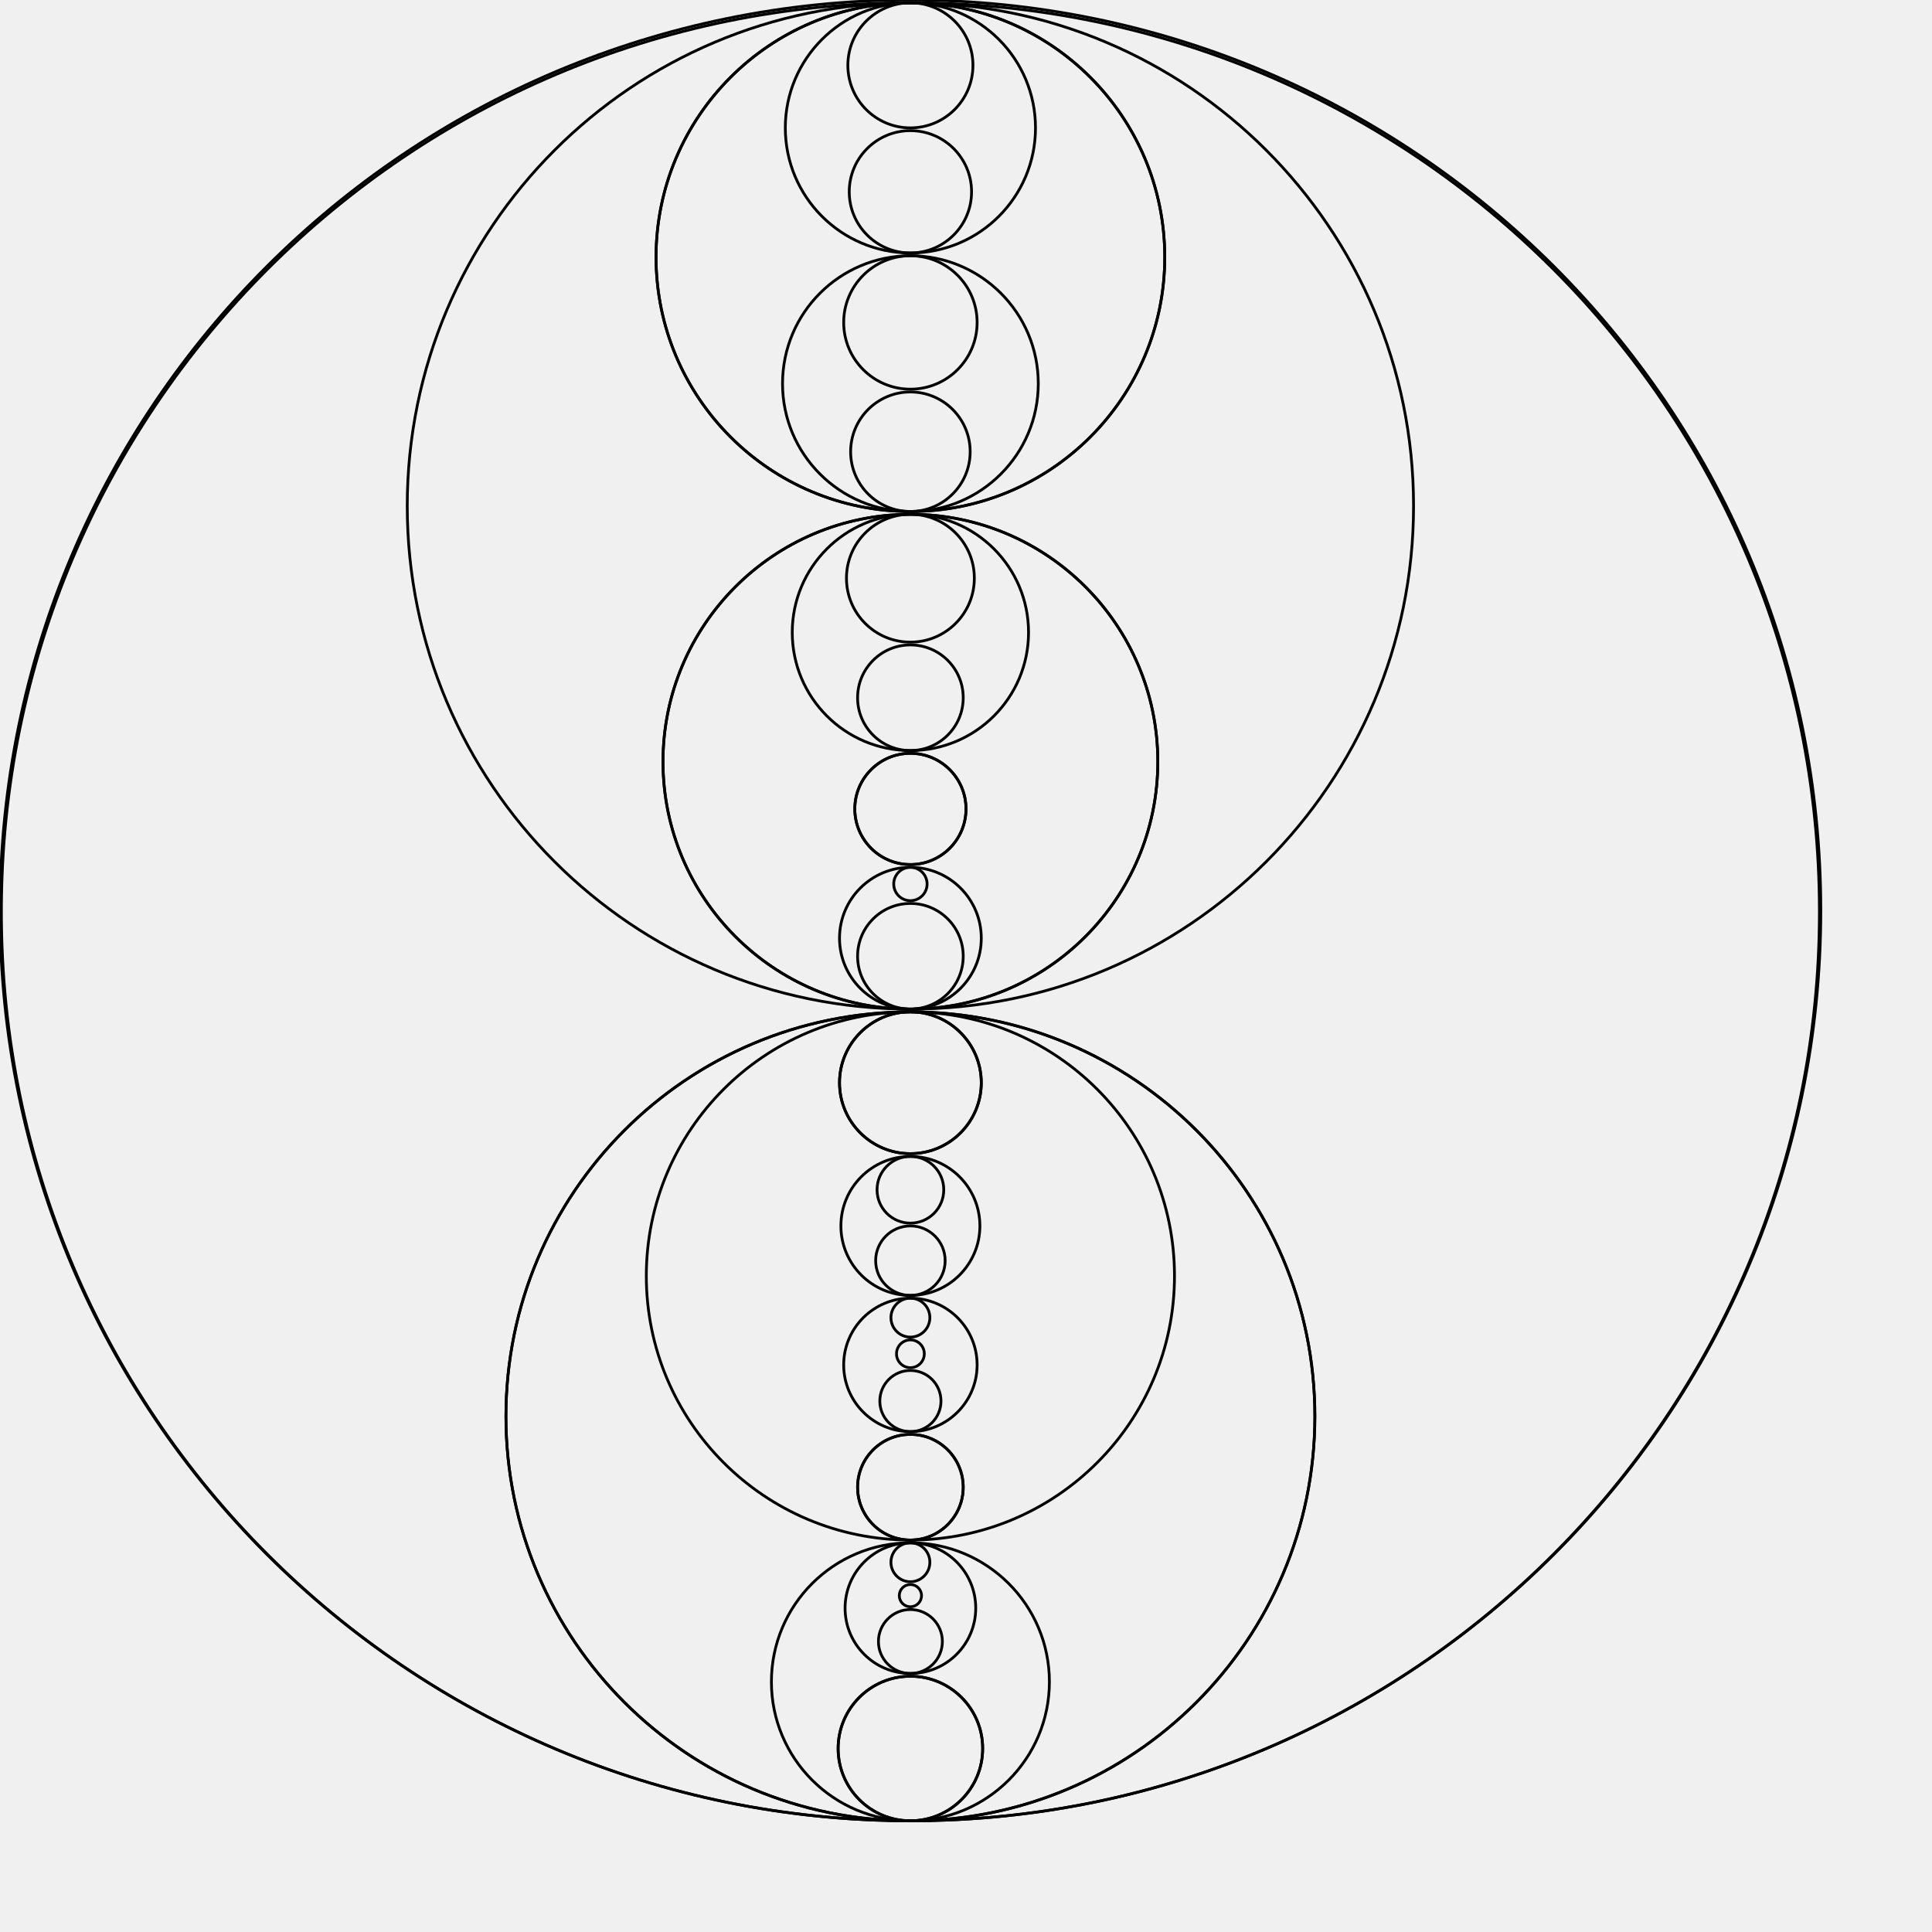
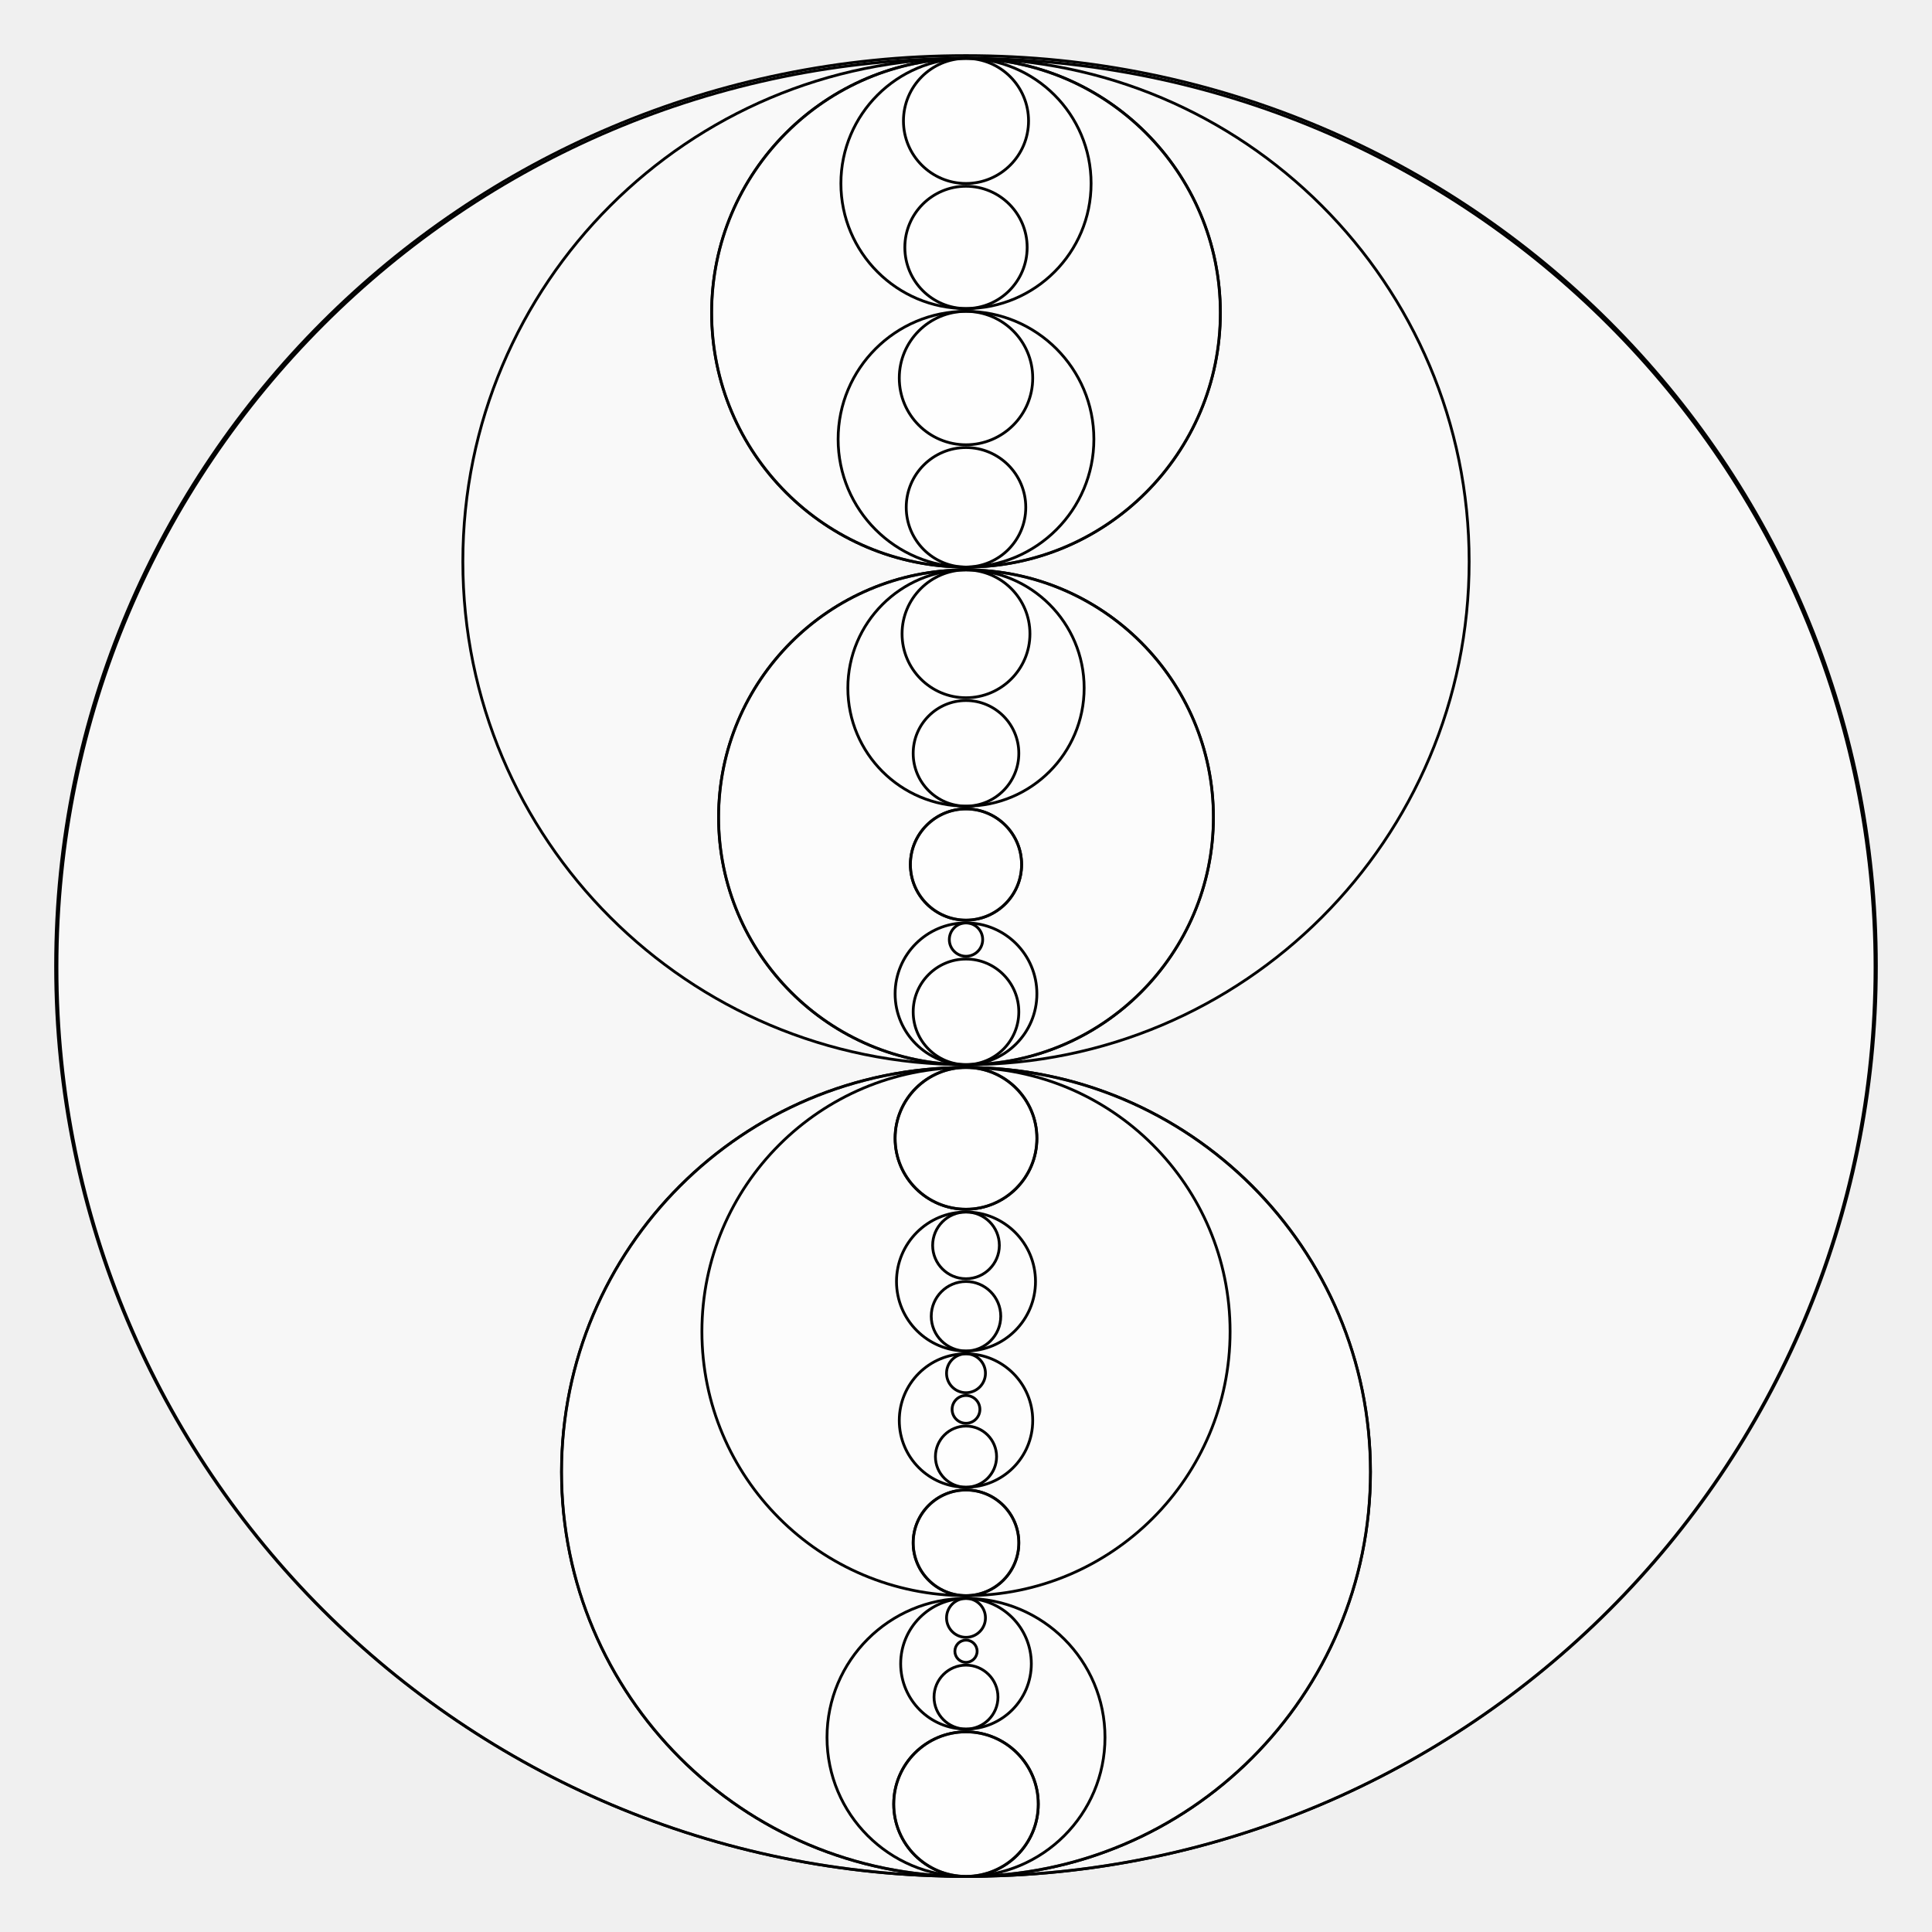
<svg xmlns="http://www.w3.org/2000/svg" width="347.5" height="347.5" viewBox="0 0 695 695">
-   <g transform="translate(327.5 400)">
-     <circle style="fill:none;stroke:black;stroke-width:1px" cy="-72.5" cx="0" r="327.5" />
-     <circle style="fill:none;stroke:black;stroke-width:1px" cy="-72" cx="0" r="327" />
-     <circle style="fill:none;stroke:black;stroke-width:1px" cy="-218" cx="0" r="181" />
-     <circle style="fill:none;stroke:black;stroke-width:1px" cy="-307.5" cx="0" r="91.5" />
-     <circle style="fill:none;stroke:black;stroke-width:1px" cy="-307.5" cx="0" r="91.5" />
-     <circle style="fill:none;stroke:black;stroke-width:1px" cy="-354" cx="0" r="45" />
-     <circle style="fill:none;stroke:black;stroke-width:1px" cy="-376.5" cx="0" r="22.5" />
-     <circle style="fill:none;stroke:black;stroke-width:1px" cy="-331" cx="0" r="22" />
-     <circle style="fill:none;stroke:black;stroke-width:1px" cy="-262" cx="0" r="46" />
-     <circle style="fill:none;stroke:black;stroke-width:1px" cy="-284" cx="0" r="24" />
-     <circle style="fill:none;stroke:black;stroke-width:1px" cy="-237.5" cx="0" r="21.5" />
-     <circle style="fill:none;stroke:black;stroke-width:1px" cy="-126" cx="0" r="89" />
-     <circle style="fill:none;stroke:black;stroke-width:1px" cy="-126" cx="0" r="89" />
-     <circle style="fill:none;stroke:black;stroke-width:1px" cy="-172.5" cx="0" r="42.5" />
-     <circle style="fill:none;stroke:black;stroke-width:1px" cy="-192" cx="0" r="23" />
-     <circle style="fill:none;stroke:black;stroke-width:1px" cy="-149" cx="0" r="19" />
-     <circle style="fill:none;stroke:black;stroke-width:1px" cy="-109" cx="0" r="20" />
-     <circle style="fill:none;stroke:black;stroke-width:1px" cy="-109" cx="0" r="20" />
-     <circle style="fill:none;stroke:black;stroke-width:1px" cy="-62.5" cx="0" r="25.5" />
-     <circle style="fill:none;stroke:black;stroke-width:1px" cy="-82" cx="0" r="6" />
-     <circle style="fill:none;stroke:black;stroke-width:1px" cy="-56" cx="0" r="19" />
-     <circle style="fill:none;stroke:black;stroke-width:1px" cy="109.5" cx="0" r="145.5" />
-     <circle style="fill:none;stroke:black;stroke-width:1px" cy="109.5" cx="0" r="145.5" />
-     <circle style="fill:none;stroke:black;stroke-width:1px" cy="59" cx="0" r="95" />
-     <circle style="fill:none;stroke:black;stroke-width:1px" cy="-10.5" cx="0" r="25.5" />
-     <circle style="fill:none;stroke:black;stroke-width:1px" cy="-10.5" cx="0" r="25.5" />
-     <circle style="fill:none;stroke:black;stroke-width:1px" cy="41" cx="0" r="25" />
-     <circle style="fill:none;stroke:black;stroke-width:1px" cy="28" cx="0" r="12" />
-     <circle style="fill:none;stroke:black;stroke-width:1px" cy="53.5" cx="0" r="12.5" />
-     <circle style="fill:none;stroke:black;stroke-width:1px" cy="91" cx="0" r="24" />
-     <circle style="fill:none;stroke:black;stroke-width:1px" cy="74" cx="0" r="7" />
-     <circle style="fill:none;stroke:black;stroke-width:1px" cy="87" cx="0" r="5" />
-     <circle style="fill:none;stroke:black;stroke-width:1px" cy="104" cx="0" r="11" />
-     <circle style="fill:none;stroke:black;stroke-width:1px" cy="135" cx="0" r="19" />
-     <circle style="fill:none;stroke:black;stroke-width:1px" cy="135" cx="0" r="19" />
-     <circle style="fill:none;stroke:black;stroke-width:1px" cy="205" cx="0" r="50" />
-     <circle style="fill:none;stroke:black;stroke-width:1px" cy="178.5" cx="0" r="23.5" />
-     <circle style="fill:none;stroke:black;stroke-width:1px" cy="162" cx="0" r="7" />
-     <circle style="fill:none;stroke:black;stroke-width:1px" cy="174" cx="0" r="4" />
-     <circle style="fill:none;stroke:black;stroke-width:1px" cy="190.5" cx="0" r="11.5" />
-     <circle style="fill:none;stroke:black;stroke-width:1px" cy="229" cx="0" r="26" />
-     <circle style="fill:none;stroke:black;stroke-width:1px" cy="229" cx="0" r="26" />
+   <g transform="translate(347.5 20)">
+     <circle style="fill:white;fill-opacity:0.3;stroke:black;stroke-width:1px" cy="327.5" cx="0" r="327.5" />
+     <circle style="fill:white;fill-opacity:0.3;stroke:black;stroke-width:1px" cy="328" cx="0" r="327" />
+     <circle style="fill:white;fill-opacity:0.3;stroke:black;stroke-width:1px" cy="182" cx="0" r="181" />
+     <circle style="fill:white;fill-opacity:0.3;stroke:black;stroke-width:1px" cy="92.5" cx="0" r="91.5" />
+     <circle style="fill:white;fill-opacity:0.3;stroke:black;stroke-width:1px" cy="92.5" cx="0" r="91.5" />
+     <circle style="fill:white;fill-opacity:0.3;stroke:black;stroke-width:1px" cy="46" cx="0" r="45" />
+     <circle style="fill:white;fill-opacity:0.3;stroke:black;stroke-width:1px" cy="23.5" cx="0" r="22.5" />
+     <circle style="fill:white;fill-opacity:0.3;stroke:black;stroke-width:1px" cy="69" cx="0" r="22" />
+     <circle style="fill:white;fill-opacity:0.3;stroke:black;stroke-width:1px" cy="138" cx="0" r="46" />
+     <circle style="fill:white;fill-opacity:0.3;stroke:black;stroke-width:1px" cy="116" cx="0" r="24" />
+     <circle style="fill:white;fill-opacity:0.3;stroke:black;stroke-width:1px" cy="162.5" cx="0" r="21.5" />
+     <circle style="fill:white;fill-opacity:0.3;stroke:black;stroke-width:1px" cy="274" cx="0" r="89" />
+     <circle style="fill:white;fill-opacity:0.3;stroke:black;stroke-width:1px" cy="274" cx="0" r="89" />
+     <circle style="fill:white;fill-opacity:0.3;stroke:black;stroke-width:1px" cy="227.5" cx="0" r="42.5" />
+     <circle style="fill:white;fill-opacity:0.3;stroke:black;stroke-width:1px" cy="208" cx="0" r="23" />
+     <circle style="fill:white;fill-opacity:0.3;stroke:black;stroke-width:1px" cy="251" cx="0" r="19" />
+     <circle style="fill:white;fill-opacity:0.3;stroke:black;stroke-width:1px" cy="291" cx="0" r="20" />
+     <circle style="fill:white;fill-opacity:0.3;stroke:black;stroke-width:1px" cy="291" cx="0" r="20" />
+     <circle style="fill:white;fill-opacity:0.3;stroke:black;stroke-width:1px" cy="337.5" cx="0" r="25.5" />
+     <circle style="fill:white;fill-opacity:0.3;stroke:black;stroke-width:1px" cy="318" cx="0" r="6" />
+     <circle style="fill:white;fill-opacity:0.3;stroke:black;stroke-width:1px" cy="344" cx="0" r="19" />
+     <circle style="fill:white;fill-opacity:0.3;stroke:black;stroke-width:1px" cy="509.5" cx="0" r="145.5" />
+     <circle style="fill:white;fill-opacity:0.3;stroke:black;stroke-width:1px" cy="509.5" cx="0" r="145.5" />
+     <circle style="fill:white;fill-opacity:0.3;stroke:black;stroke-width:1px" cy="459" cx="0" r="95" />
+     <circle style="fill:white;fill-opacity:0.3;stroke:black;stroke-width:1px" cy="389.5" cx="0" r="25.5" />
+     <circle style="fill:white;fill-opacity:0.3;stroke:black;stroke-width:1px" cy="389.5" cx="0" r="25.5" />
+     <circle style="fill:white;fill-opacity:0.3;stroke:black;stroke-width:1px" cy="441" cx="0" r="25" />
+     <circle style="fill:white;fill-opacity:0.3;stroke:black;stroke-width:1px" cy="428" cx="0" r="12" />
+     <circle style="fill:white;fill-opacity:0.3;stroke:black;stroke-width:1px" cy="453.5" cx="0" r="12.5" />
+     <circle style="fill:white;fill-opacity:0.3;stroke:black;stroke-width:1px" cy="491" cx="0" r="24" />
+     <circle style="fill:white;fill-opacity:0.3;stroke:black;stroke-width:1px" cy="474" cx="0" r="7" />
+     <circle style="fill:white;fill-opacity:0.3;stroke:black;stroke-width:1px" cy="487" cx="0" r="5" />
+     <circle style="fill:white;fill-opacity:0.3;stroke:black;stroke-width:1px" cy="504" cx="0" r="11" />
+     <circle style="fill:white;fill-opacity:0.3;stroke:black;stroke-width:1px" cy="535" cx="0" r="19" />
+     <circle style="fill:white;fill-opacity:0.3;stroke:black;stroke-width:1px" cy="535" cx="0" r="19" />
+     <circle style="fill:white;fill-opacity:0.3;stroke:black;stroke-width:1px" cy="605" cx="0" r="50" />
+     <circle style="fill:white;fill-opacity:0.3;stroke:black;stroke-width:1px" cy="578.5" cx="0" r="23.5" />
+     <circle style="fill:white;fill-opacity:0.3;stroke:black;stroke-width:1px" cy="562" cx="0" r="7" />
+     <circle style="fill:white;fill-opacity:0.3;stroke:black;stroke-width:1px" cy="574" cx="0" r="4" />
+     <circle style="fill:white;fill-opacity:0.3;stroke:black;stroke-width:1px" cy="590.5" cx="0" r="11.5" />
+     <circle style="fill:white;fill-opacity:0.3;stroke:black;stroke-width:1px" cy="629" cx="0" r="26" />
+     <circle style="fill:white;fill-opacity:0.3;stroke:black;stroke-width:1px" cy="629" cx="0" r="26" />
  </g>
</svg>
